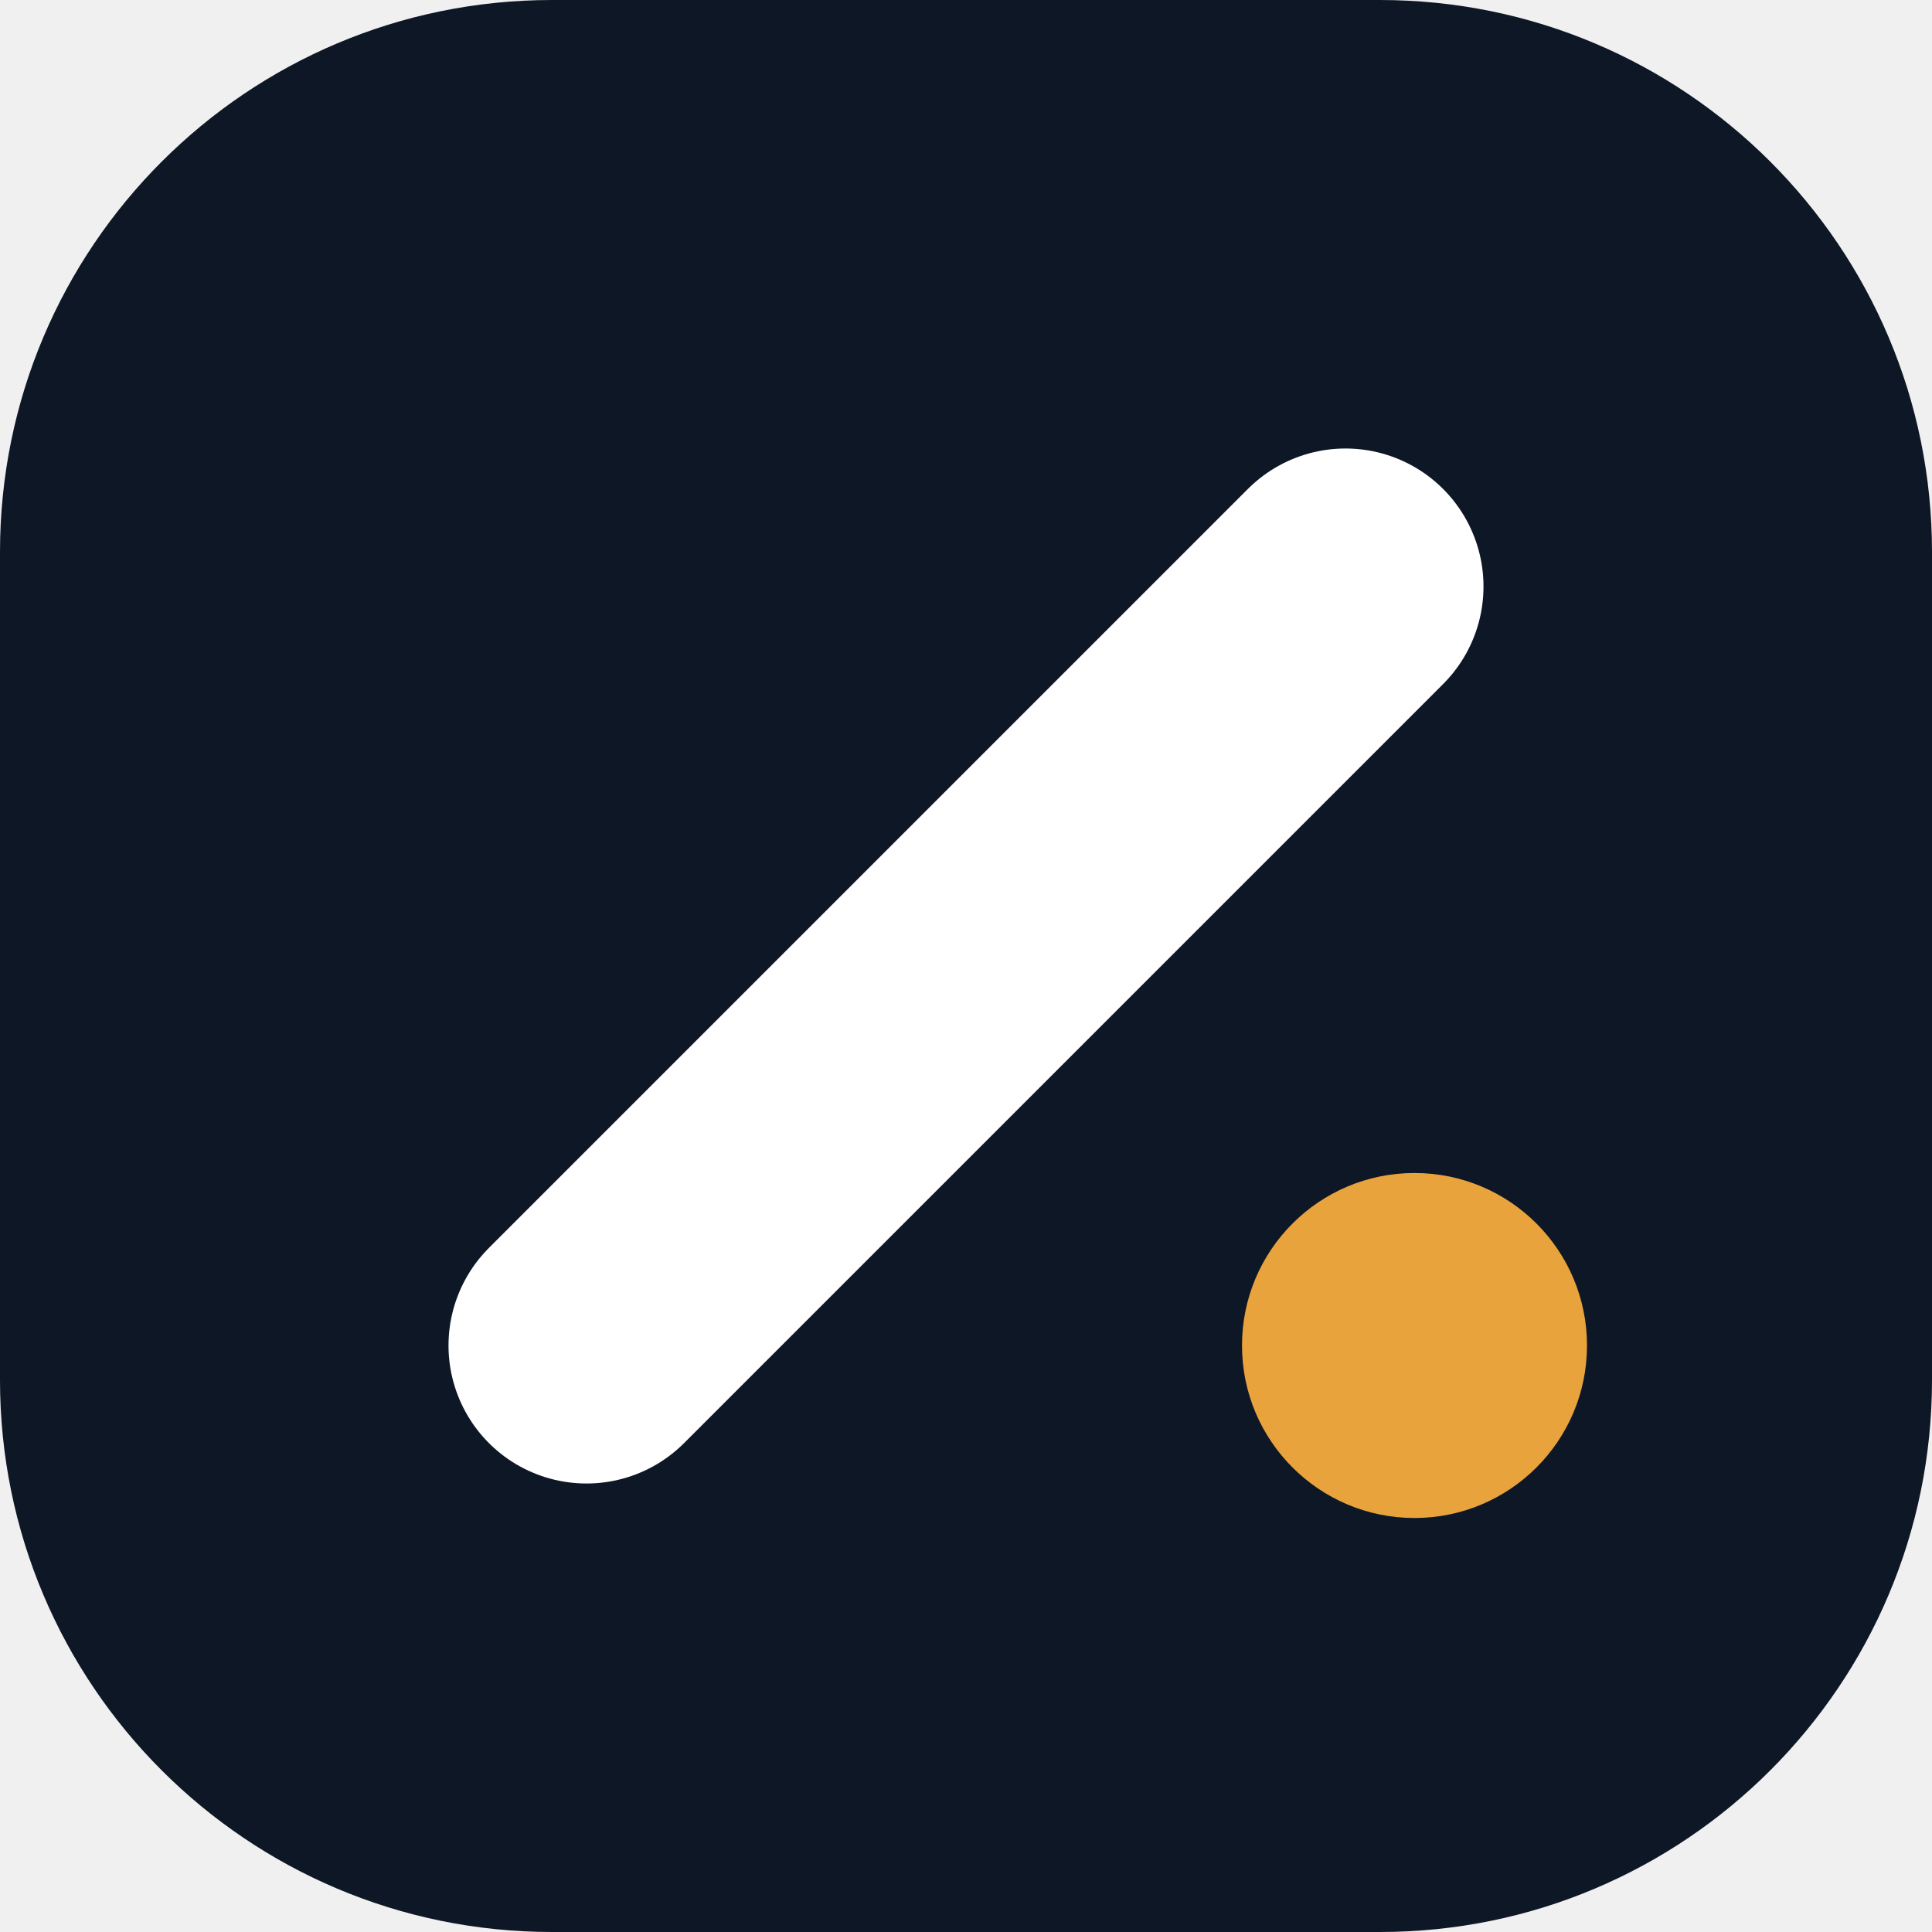
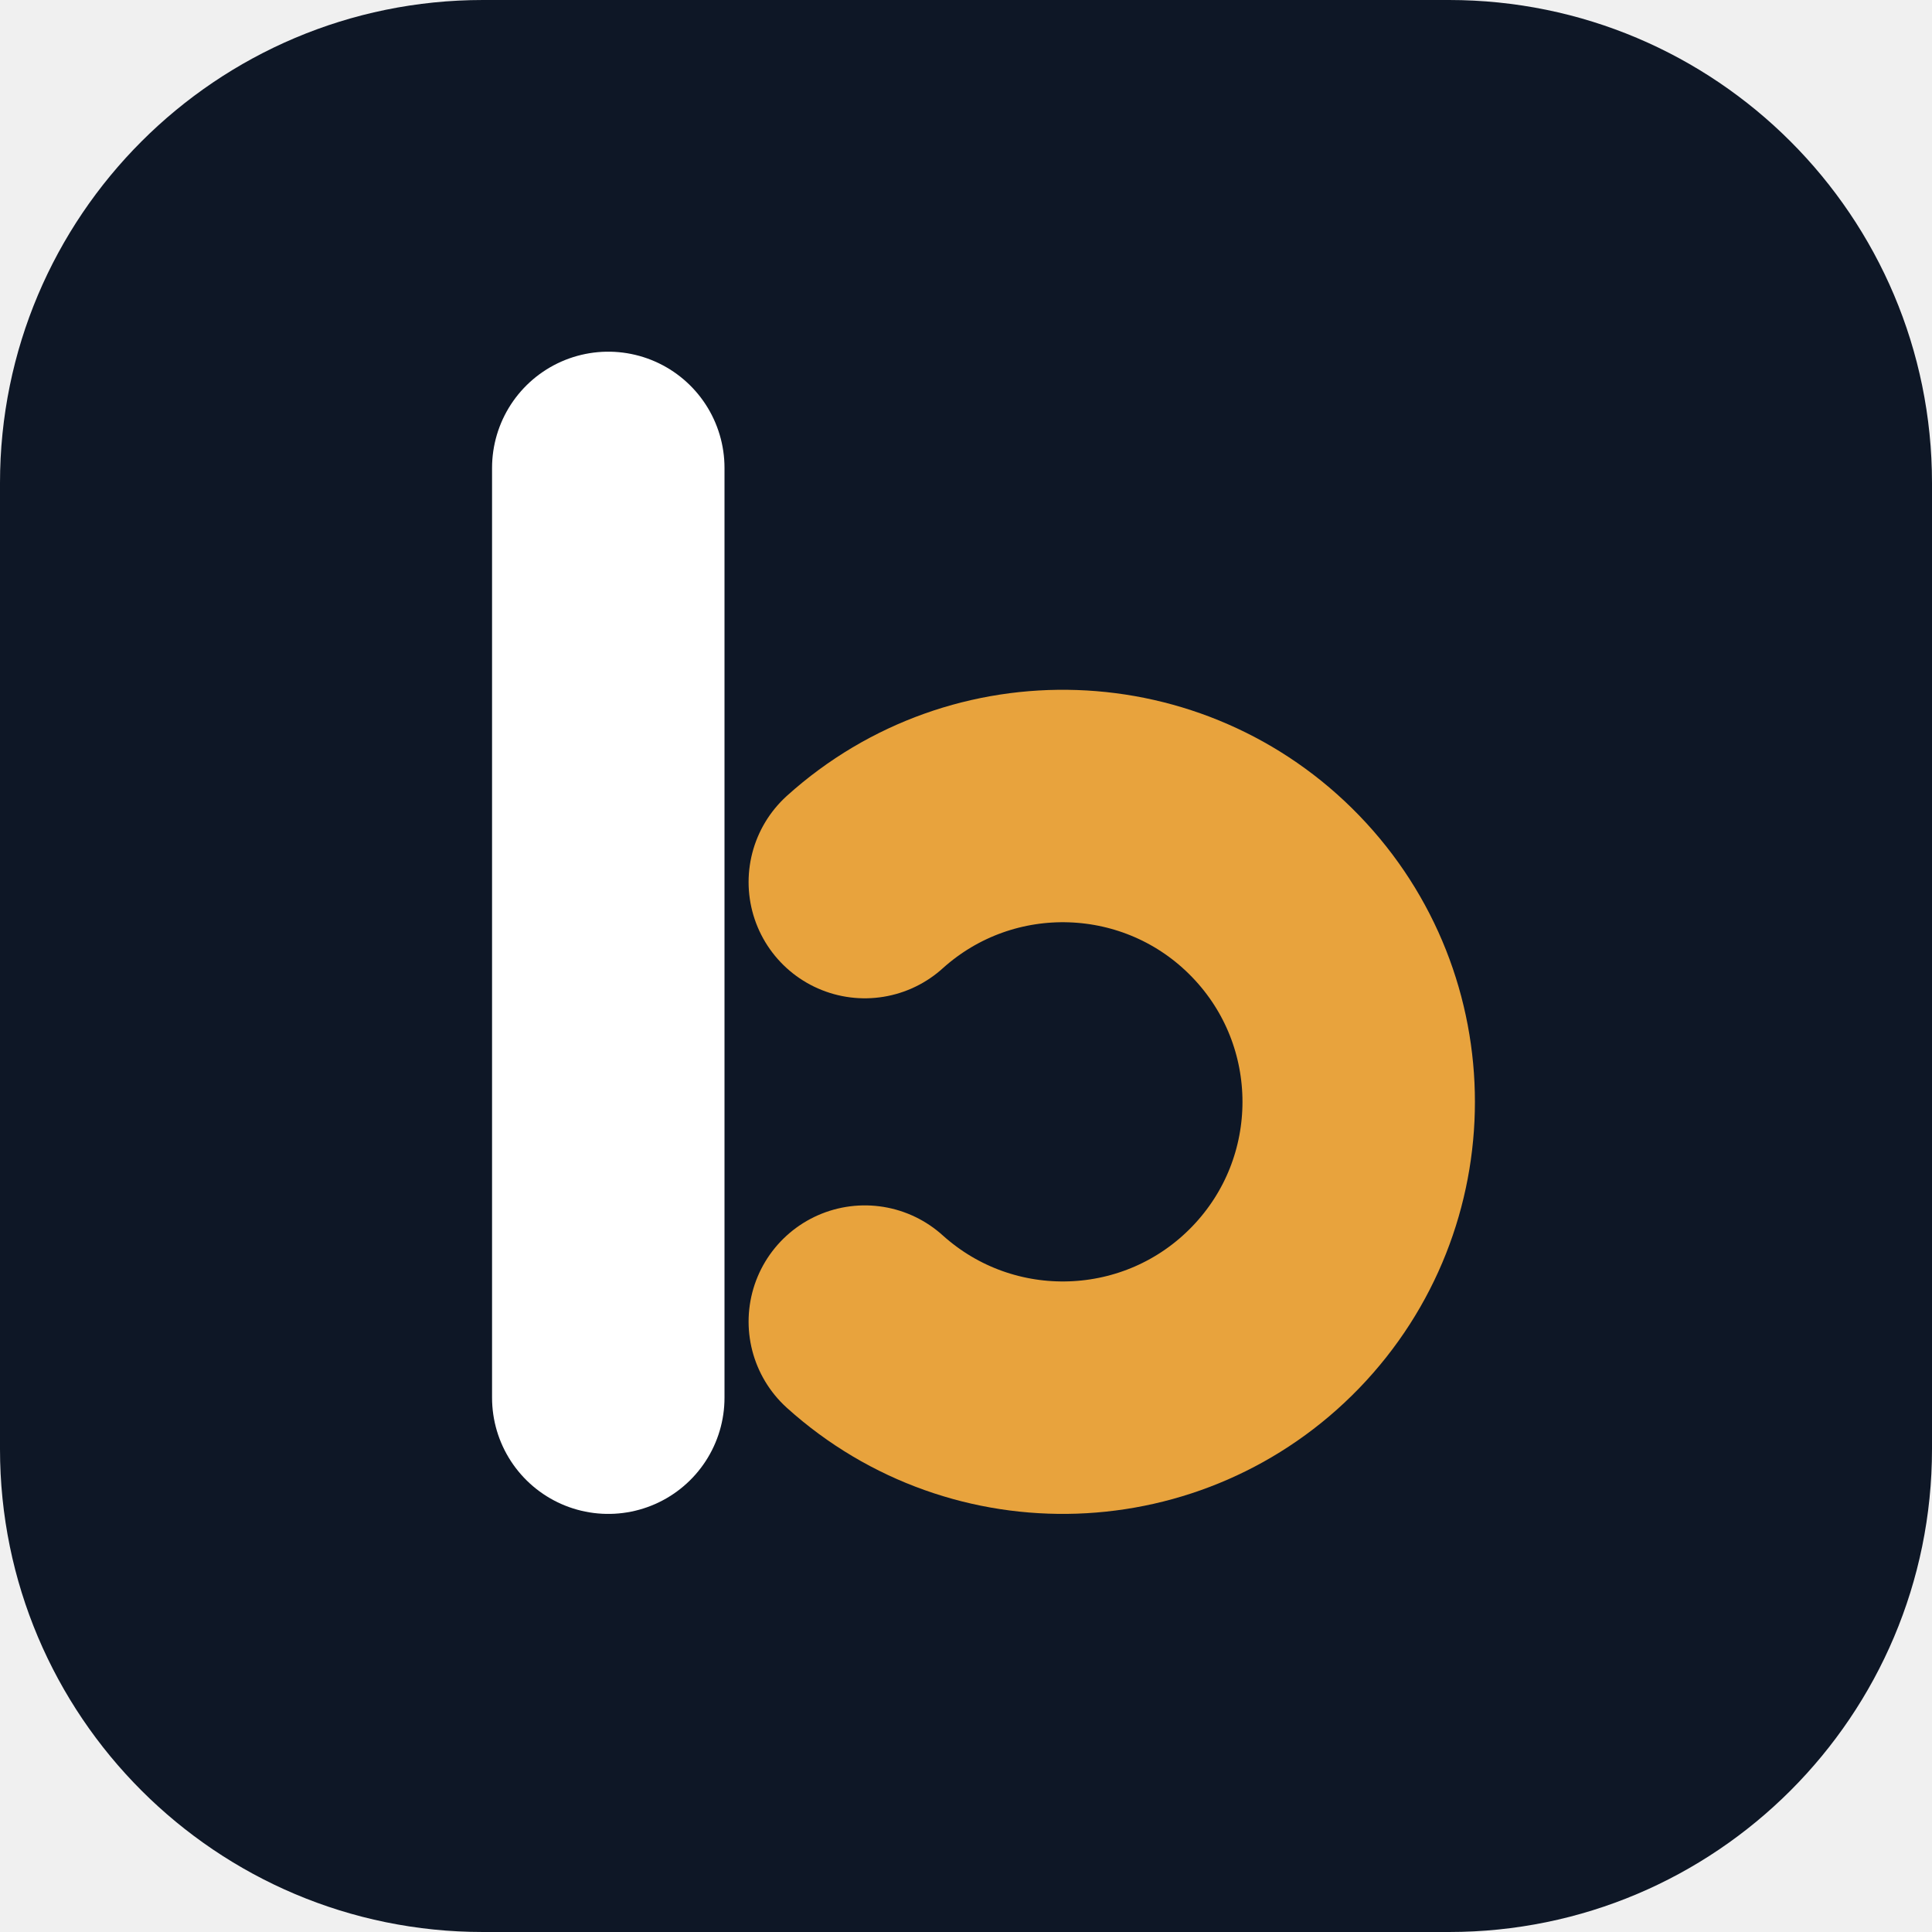
- <svg xmlns="http://www.w3.org/2000/svg" width="28" height="28" viewBox="0 0 28 28" fill="none">
-   <rect width="28" height="28" rx="8" fill="#0E1726" />
-   <path d="M8.5 19.5 L19.5 8.5" stroke="#FFFFFF" stroke-width="4" stroke-linecap="round" />
-   <circle cx="20.5" cy="19.5" r="2.5" fill="#E8A33D" />
+ <svg xmlns="http://www.w3.org/2000/svg" width="32" height="32" viewBox="0 0 32 32" fill="none">
+   <rect width="32" height="32" rx="8" fill="#0E1726" />
+   <g transform="translate(5 4.6) scale(0.7)">
+     <path d="M7.25 4.5V26.5" stroke="#FFFFFF" stroke-width="5.5" stroke-linecap="round" />
+     <path d="M13.32 14.3A7 7 0 1 1 13.32 24.7" stroke="#E8A33D" stroke-width="5.5" stroke-linecap="round" />
+   </g>
</svg>
